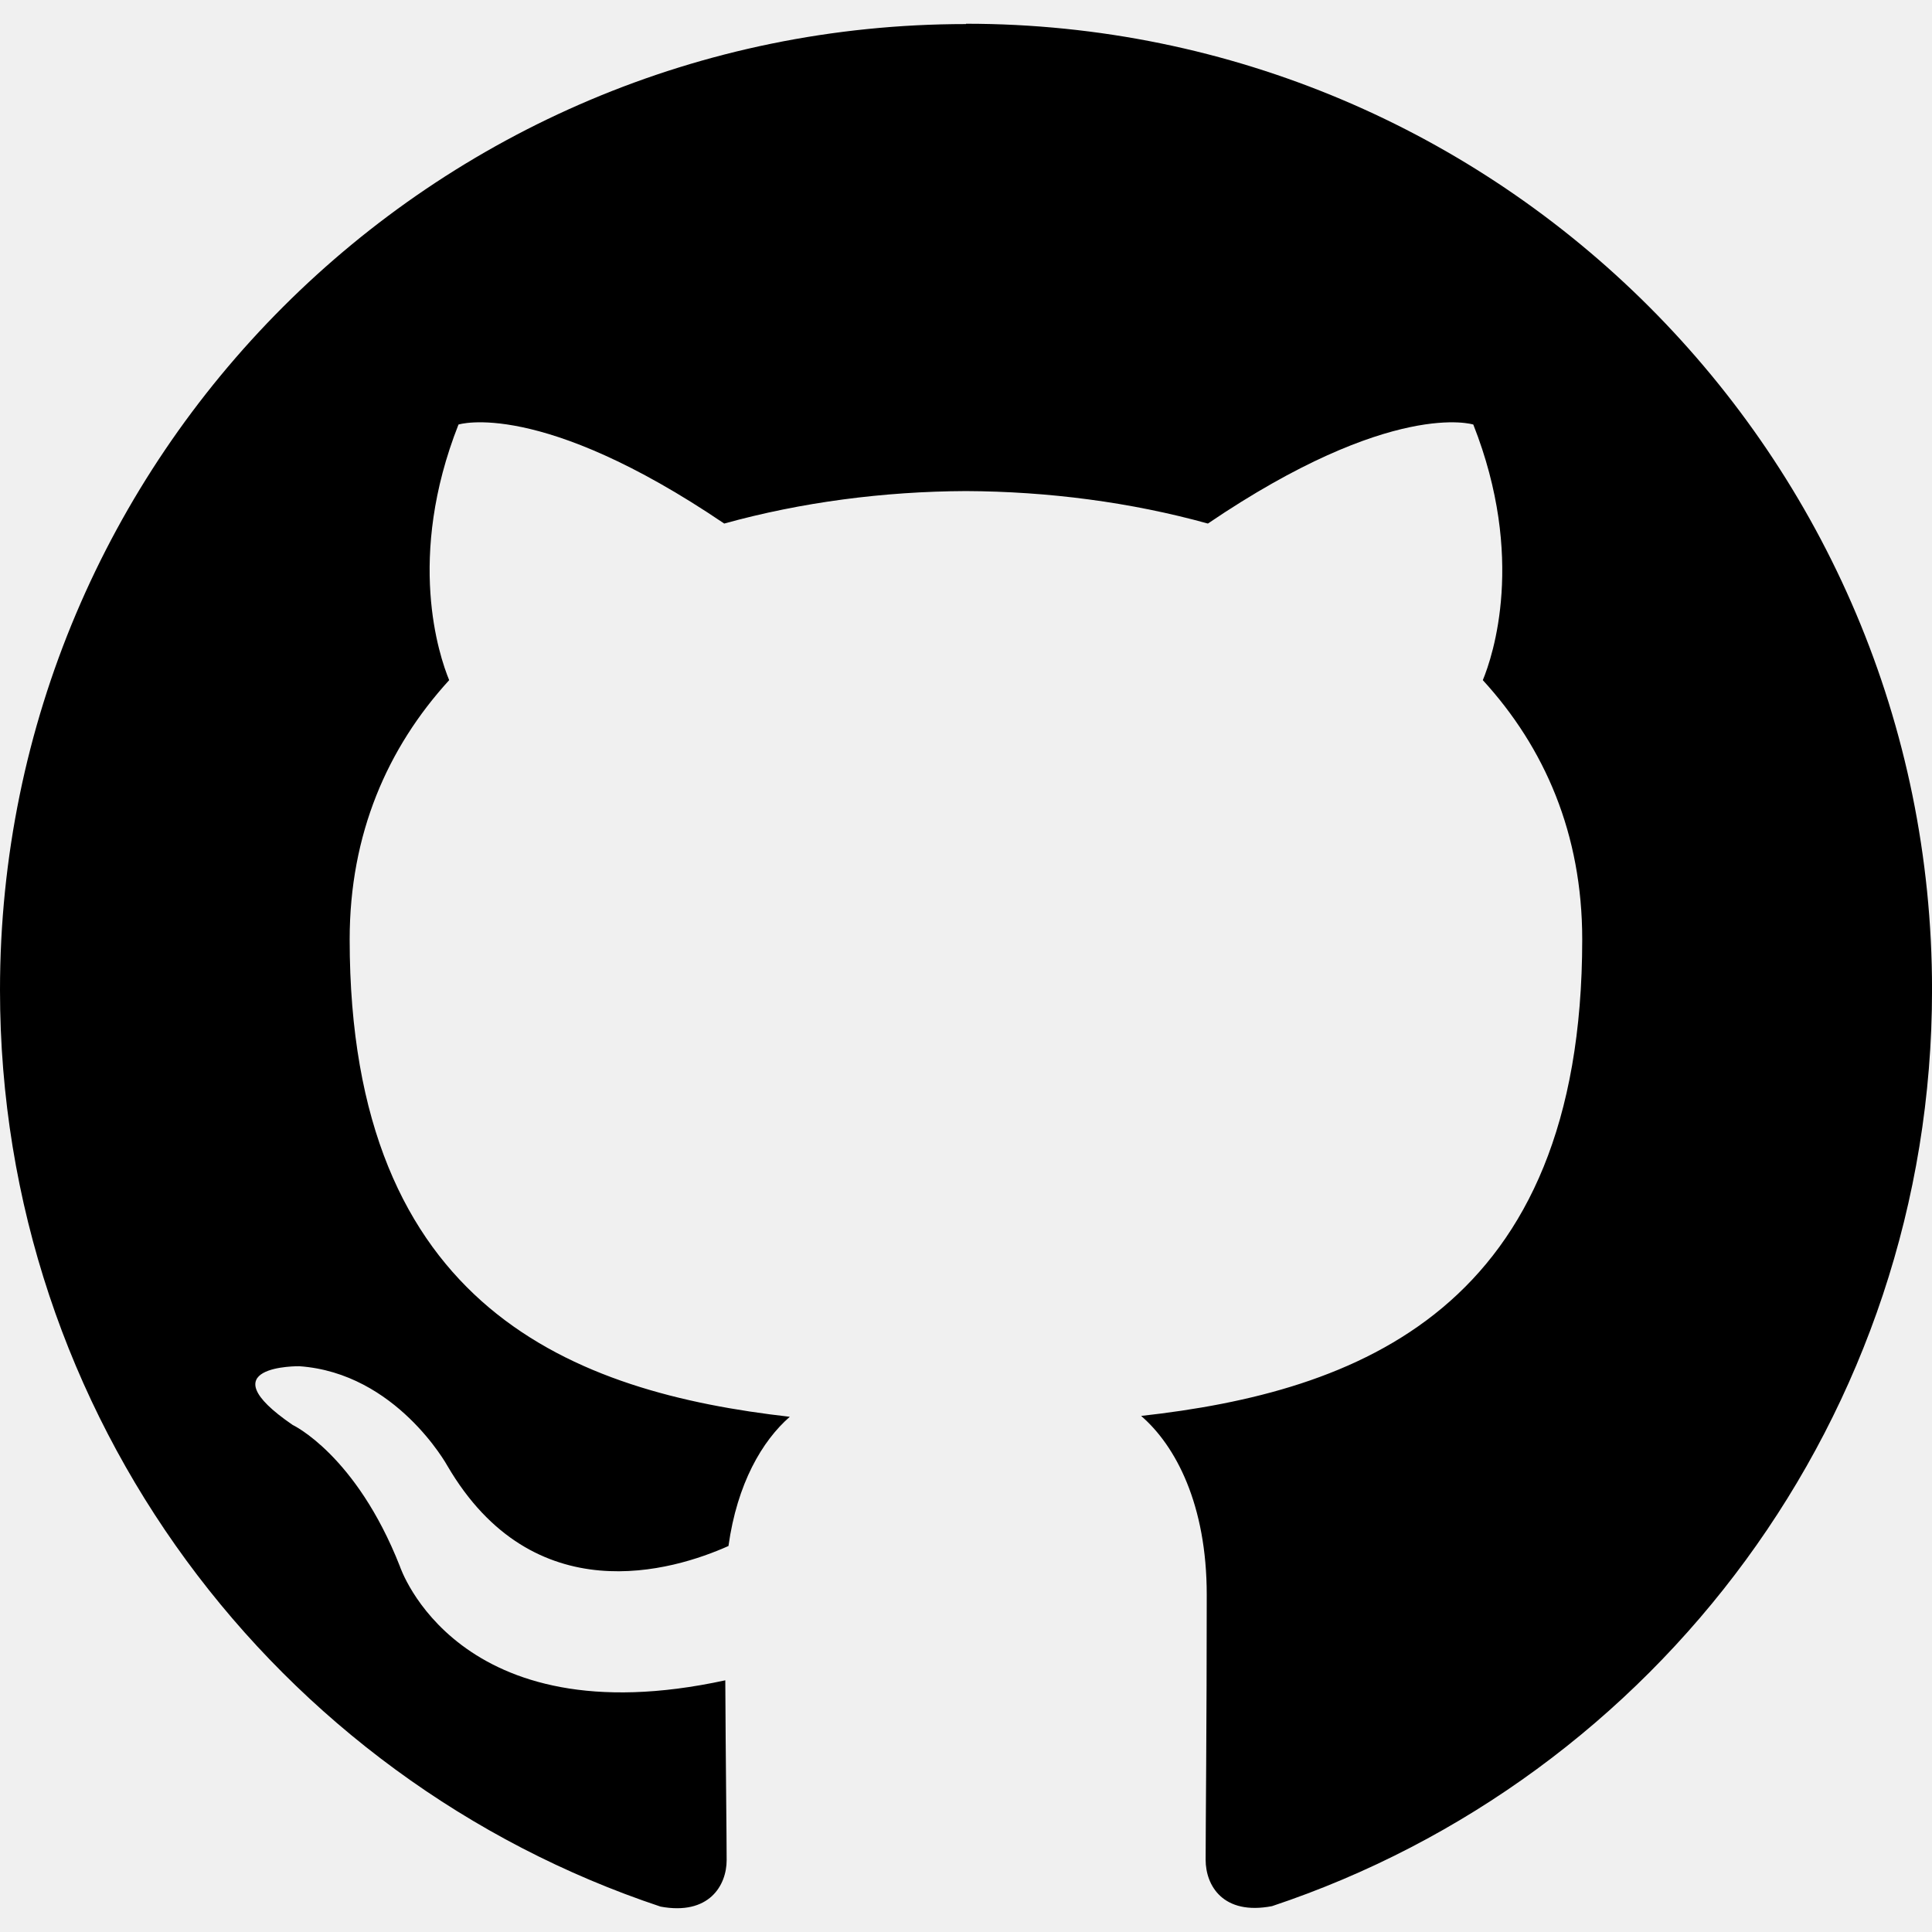
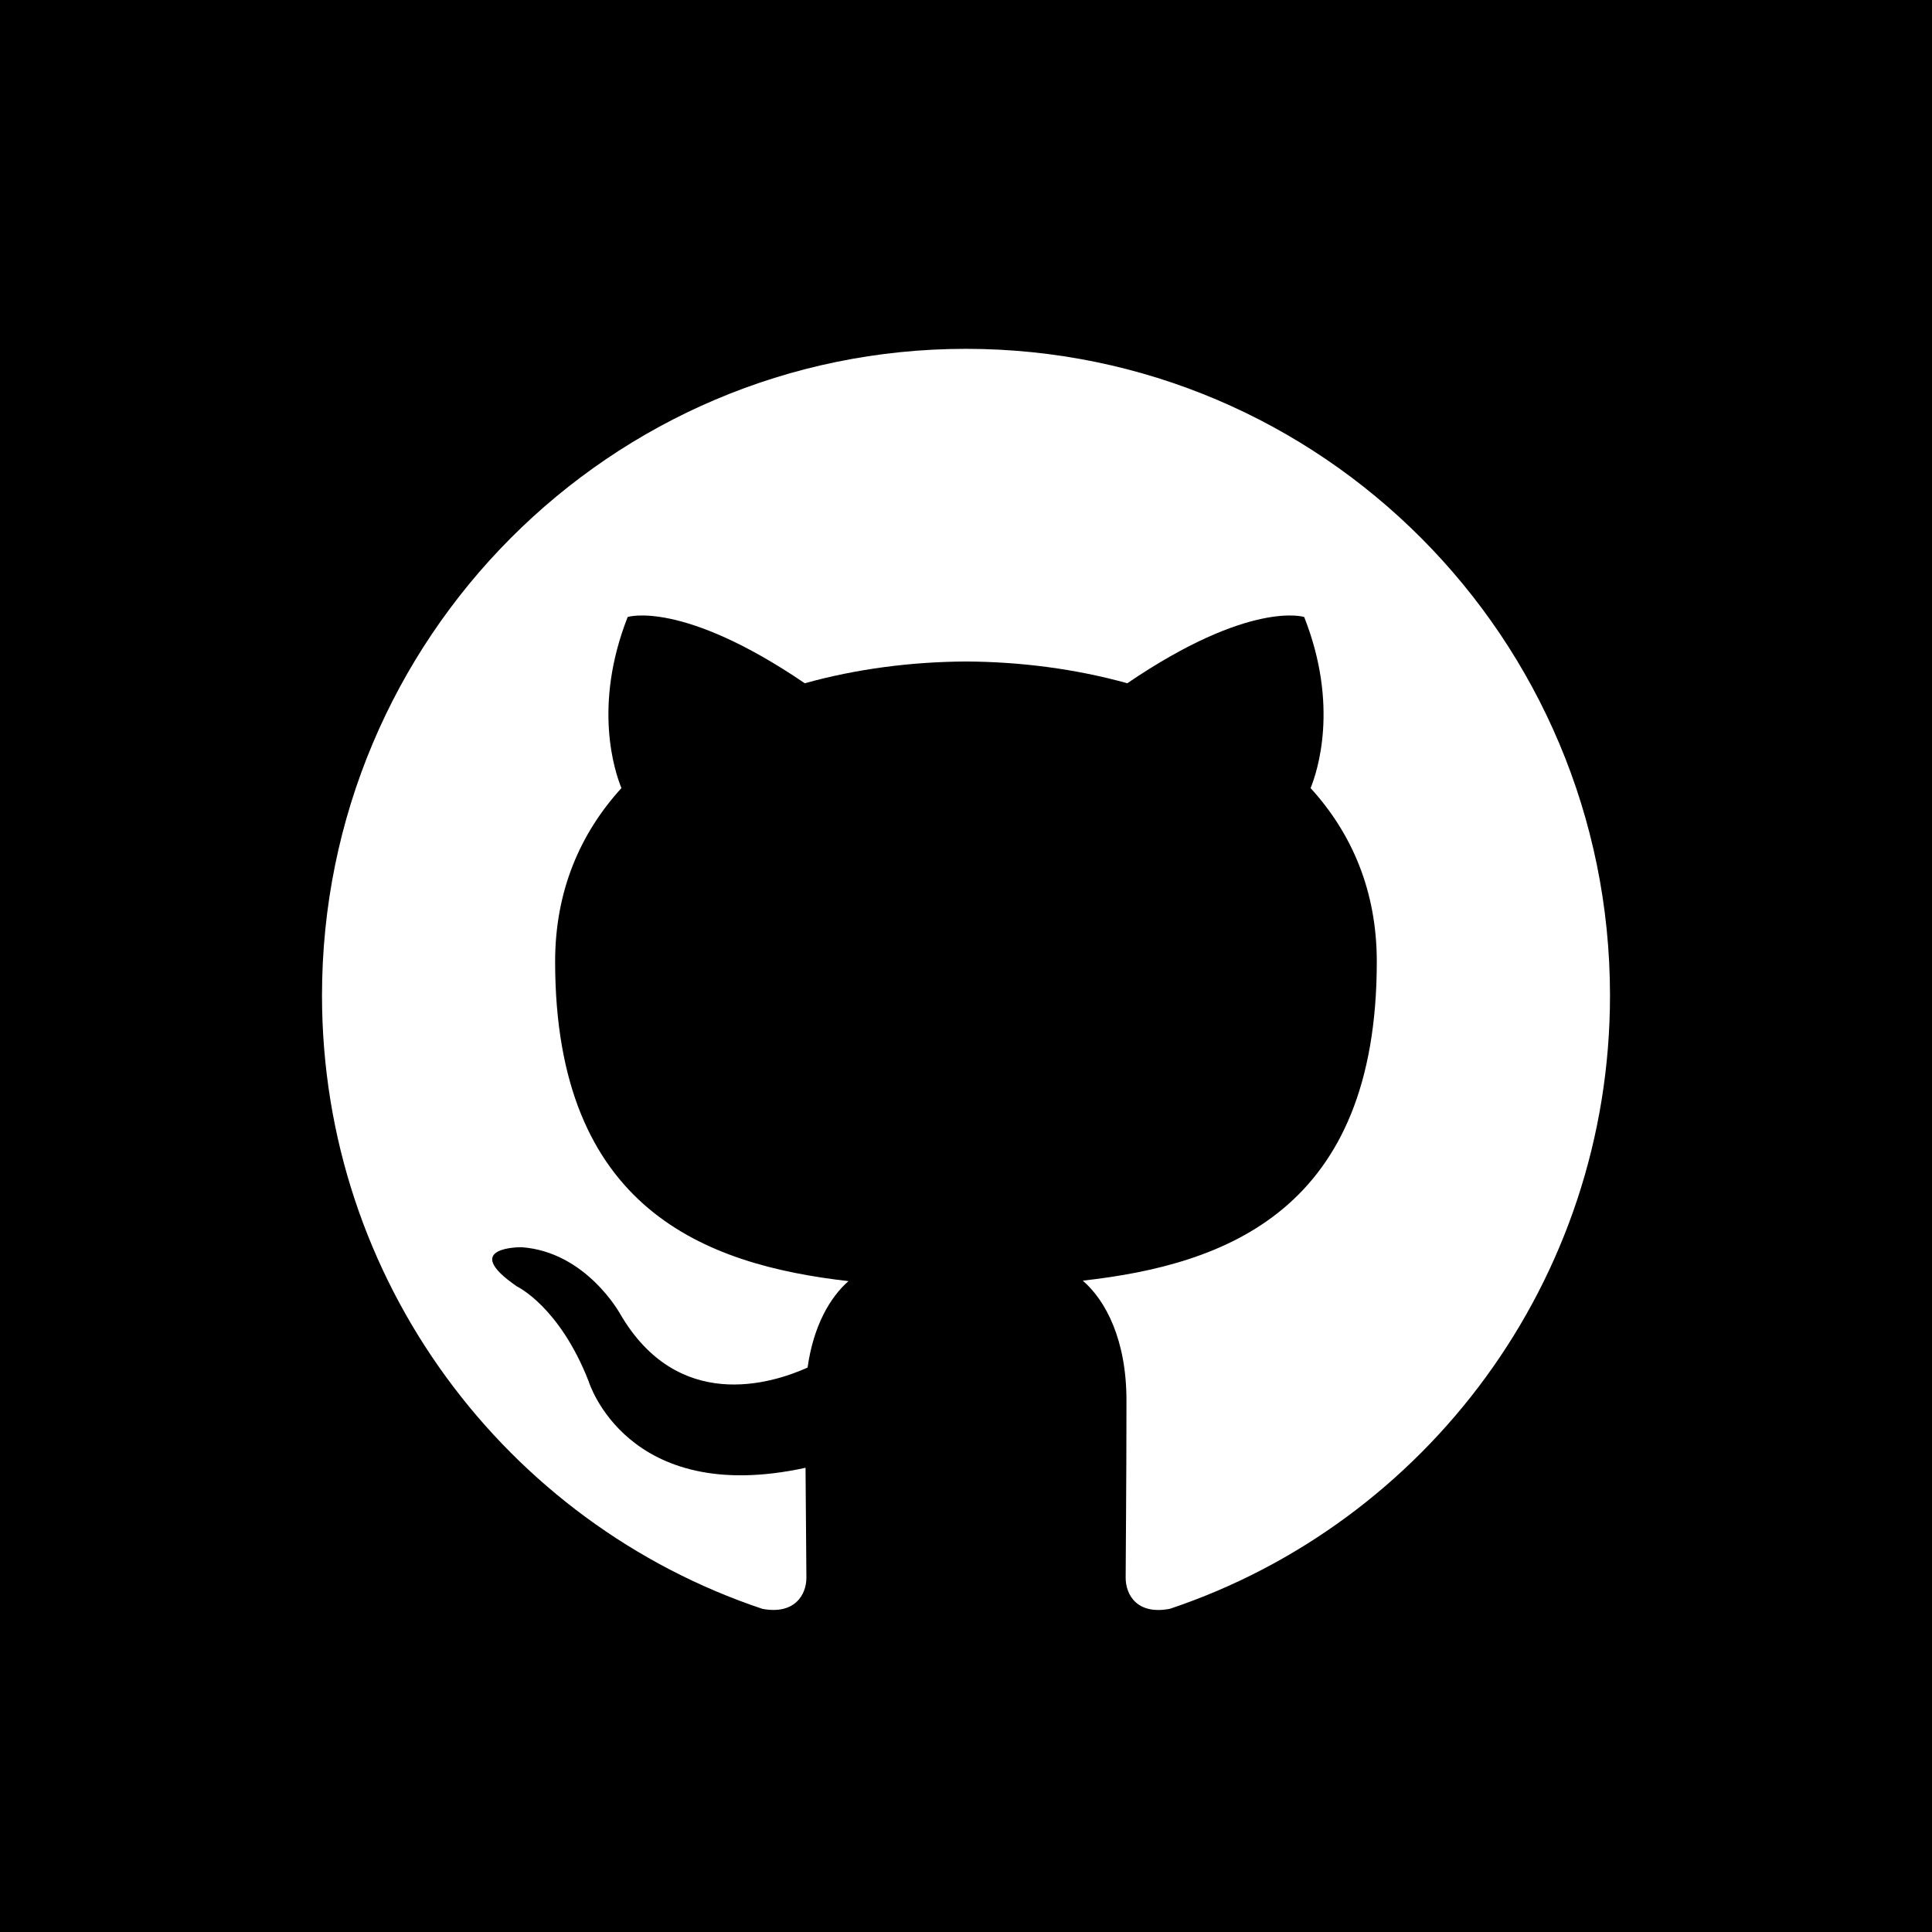
- <svg xmlns="http://www.w3.org/2000/svg" width="64" height="64" shape-rendering="geometricPrecision" text-rendering="geometricPrecision" image-rendering="optimizeQuality" fill-rule="evenodd" clip-rule="evenodd" viewBox="0 0 640 640">
-   <path d="M319.988 7.973C143.293 7.973 0 151.242 0 327.96c0 141.392 91.678 261.298 218.826 303.63 16.004 2.964 21.886-6.957 21.886-15.414 0-7.63-.319-32.835-.449-59.552-89.032 19.359-107.8-37.772-107.8-37.772-14.552-36.993-35.529-46.831-35.529-46.831-29.032-19.879 2.209-19.442 2.209-19.442 32.126 2.245 49.04 32.954 49.04 32.954 28.56 48.922 74.883 34.76 93.131 26.598 2.882-20.681 11.15-34.807 20.315-42.803-71.08-8.067-145.797-35.516-145.797-158.14 0-34.926 12.52-63.485 32.965-85.88-3.33-8.078-14.291-40.606 3.083-84.674 0 0 26.87-8.61 88.029 32.8 25.512-7.075 52.878-10.642 80.056-10.76 27.2.118 54.614 3.673 80.162 10.76 61.076-41.386 87.922-32.8 87.922-32.8 17.398 44.08 6.485 76.631 3.154 84.675 20.516 22.394 32.93 50.953 32.93 85.879 0 122.907-74.883 149.93-146.117 157.856 11.481 9.921 21.733 29.398 21.733 59.233 0 42.792-.366 77.28-.366 87.804 0 8.516 5.764 18.473 21.992 15.354 127.076-42.354 218.637-162.274 218.637-303.582 0-176.695-143.269-319.988-320-319.988l-.023.107z" />
+ <svg xmlns="http://www.w3.org/2000/svg" viewBox="0 0 72 72" version="1.1">
+   <defs />
+   <g id="Page-1" stroke="none" stroke-width="1" fill="none" fill-rule="evenodd">
+     <g id="Social-Icons---Squared-Black" transform="translate(-264, -939)">
+       <g id="Github" transform="translate(264, 939)">
+         <polygon id="Square" fill="#000000" points="0 72 72 72 72 0 0 0" />
+         <path d="M35.998,13 C22.746,13 12,23.787 12,37.097 C12,47.741 18.876,56.772 28.415,59.958 C29.614,60.18 30.052,59.436 30.052,58.797 C30.052,58.225 30.032,56.71 30.02,54.7 C23.343,56.156 21.934,51.469 21.934,51.469 C20.844,48.686 19.27,47.945 19.27,47.945 C17.091,46.45 19.436,46.48 19.436,46.48 C21.843,46.65 23.11,48.963 23.11,48.963 C25.253,52.646 28.728,51.582 30.096,50.965 C30.314,49.408 30.934,48.346 31.62,47.744 C26.291,47.135 20.688,45.069 20.688,35.836 C20.688,33.205 21.622,31.055 23.159,29.37 C22.911,28.76 22.087,26.311 23.392,22.993 C23.392,22.993 25.409,22.346 29.992,25.463 C31.908,24.929 33.96,24.662 36.002,24.652 C38.04,24.662 40.093,24.929 42.011,25.463 C46.592,22.346 48.603,22.993 48.603,22.993 C49.913,26.311 49.089,28.76 48.842,29.37 C50.38,31.055 51.309,33.205 51.309,35.836 C51.309,45.092 45.697,47.129 40.352,47.726 C41.212,48.47 41.98,49.939 41.98,52.188 C41.98,55.409 41.95,58.007 41.95,58.797 C41.95,59.442 42.383,60.192 43.6,59.955 C53.13,56.763 60,47.738 60,37.097 C60,23.787 49.254,13 35.998,13" fill="#FFFFFF" />
+       </g>
+     </g>
+   </g>
</svg>
